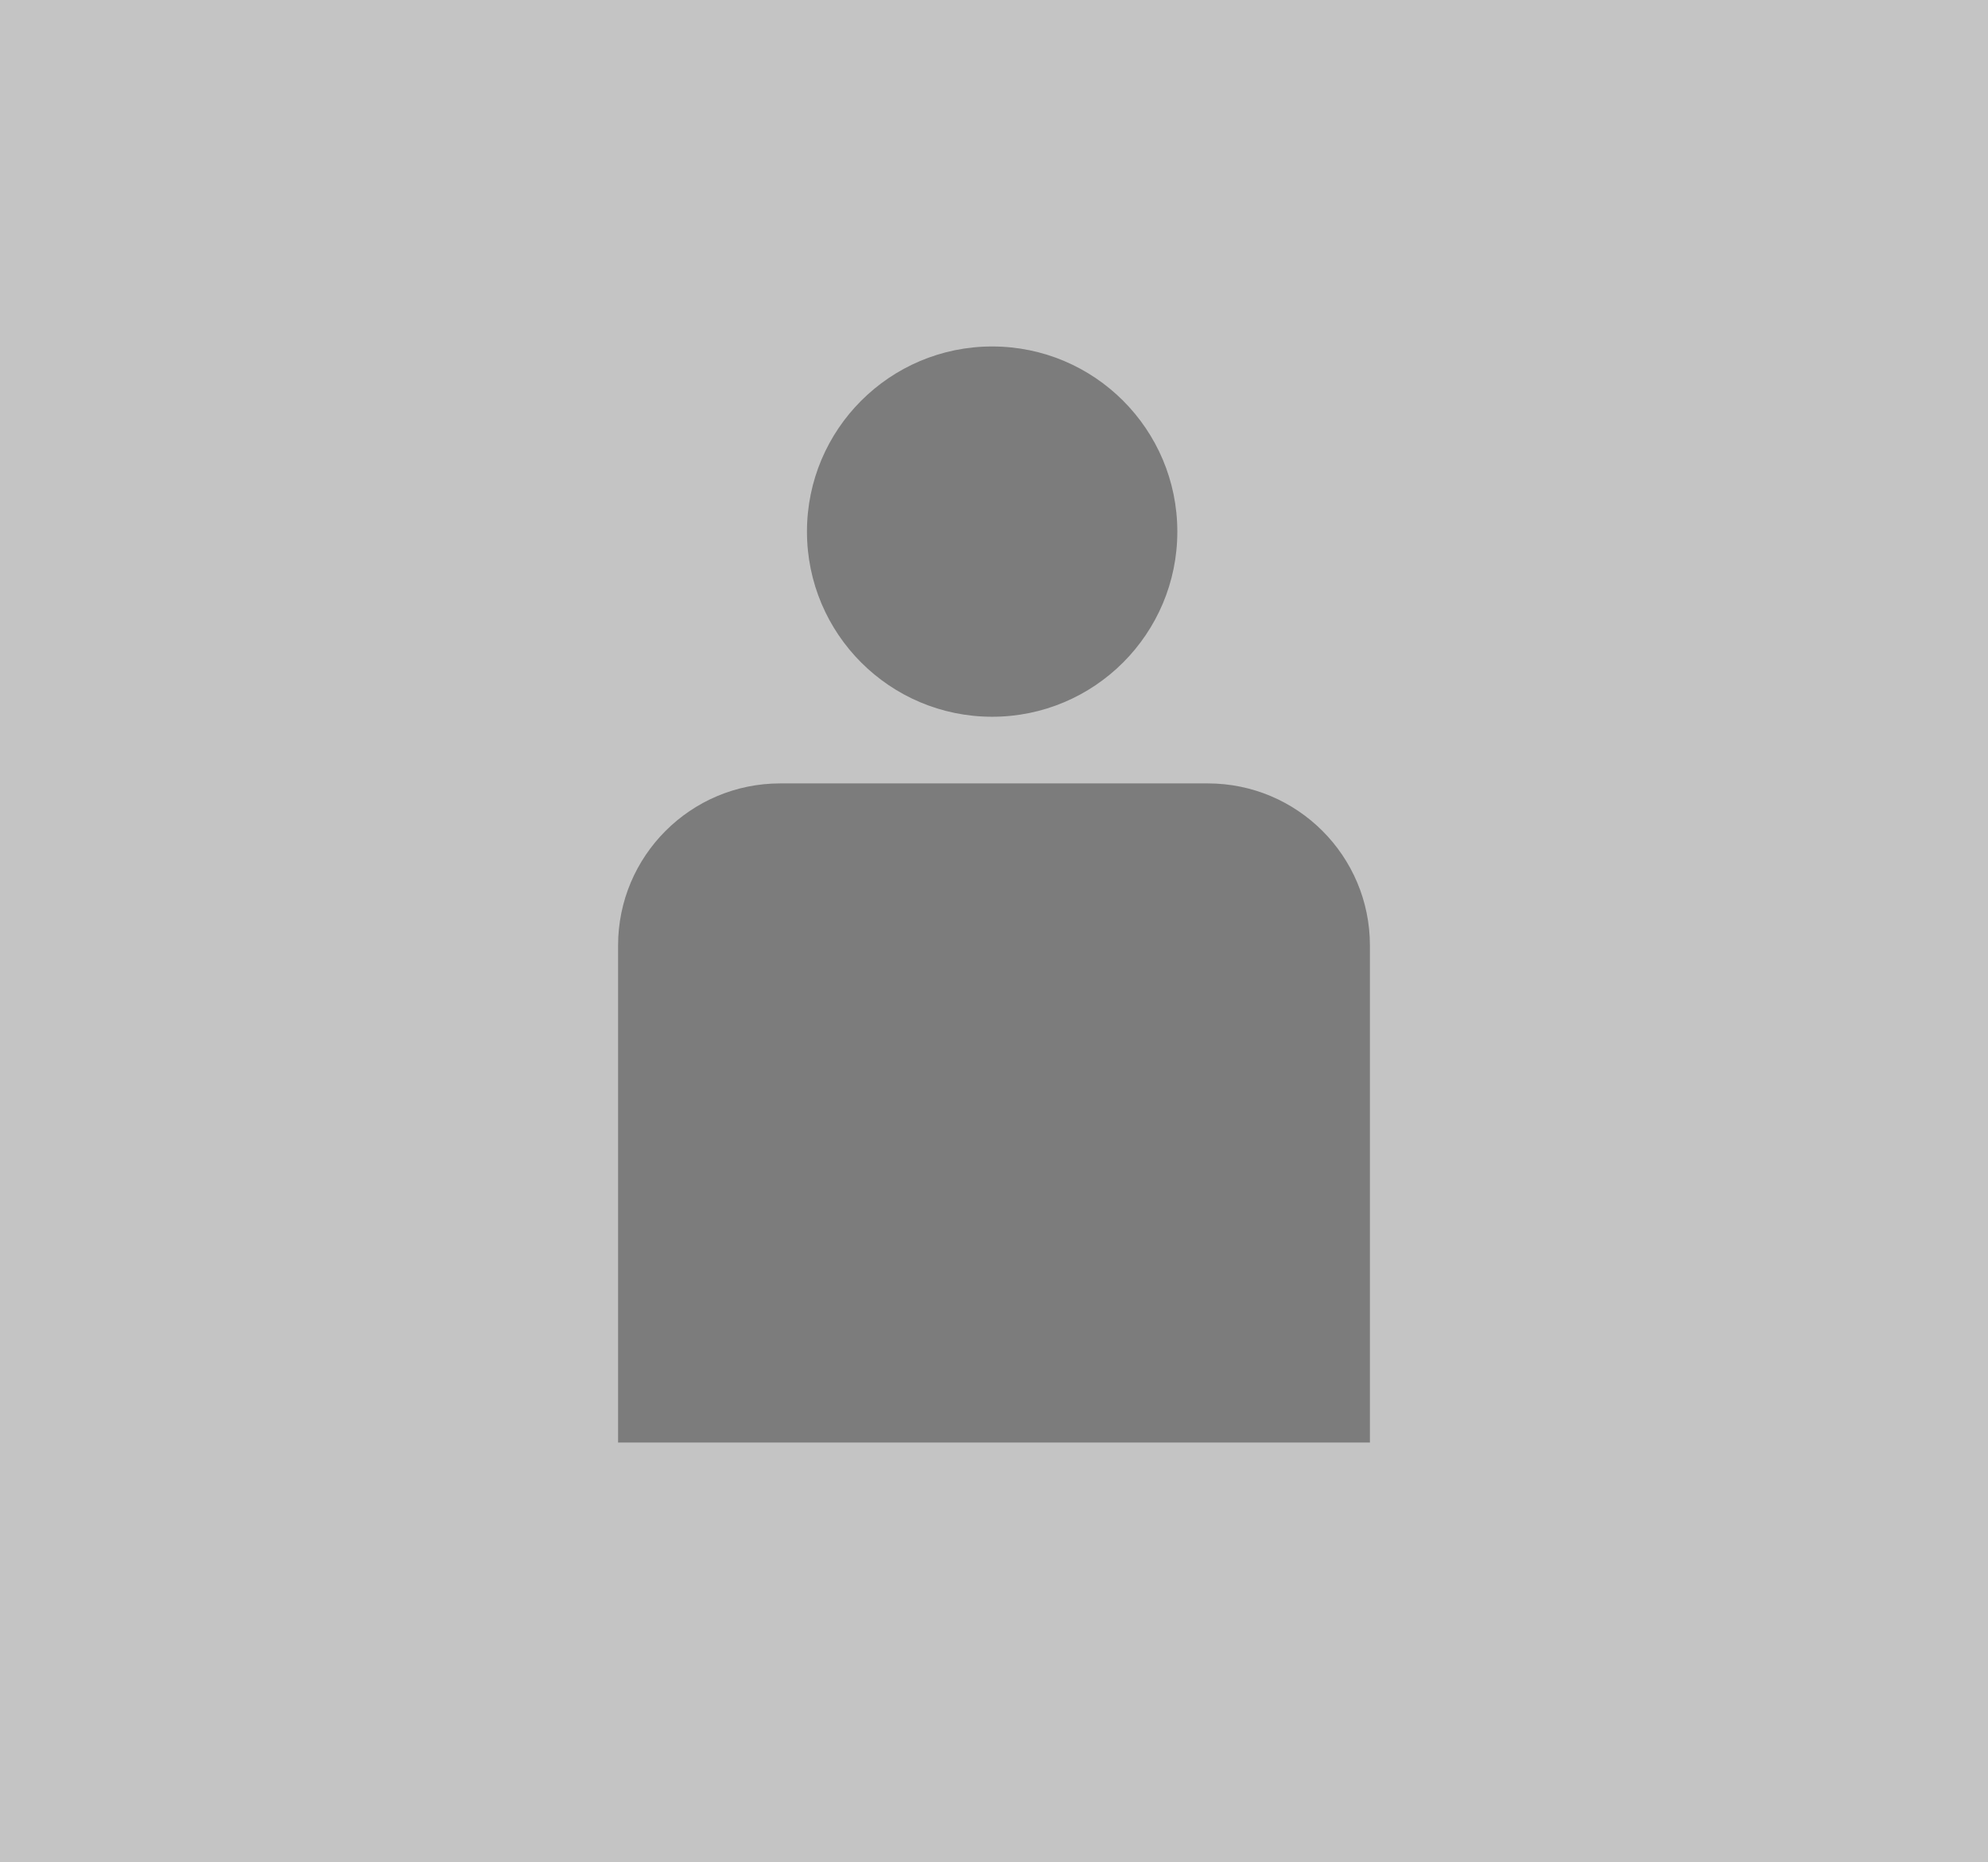
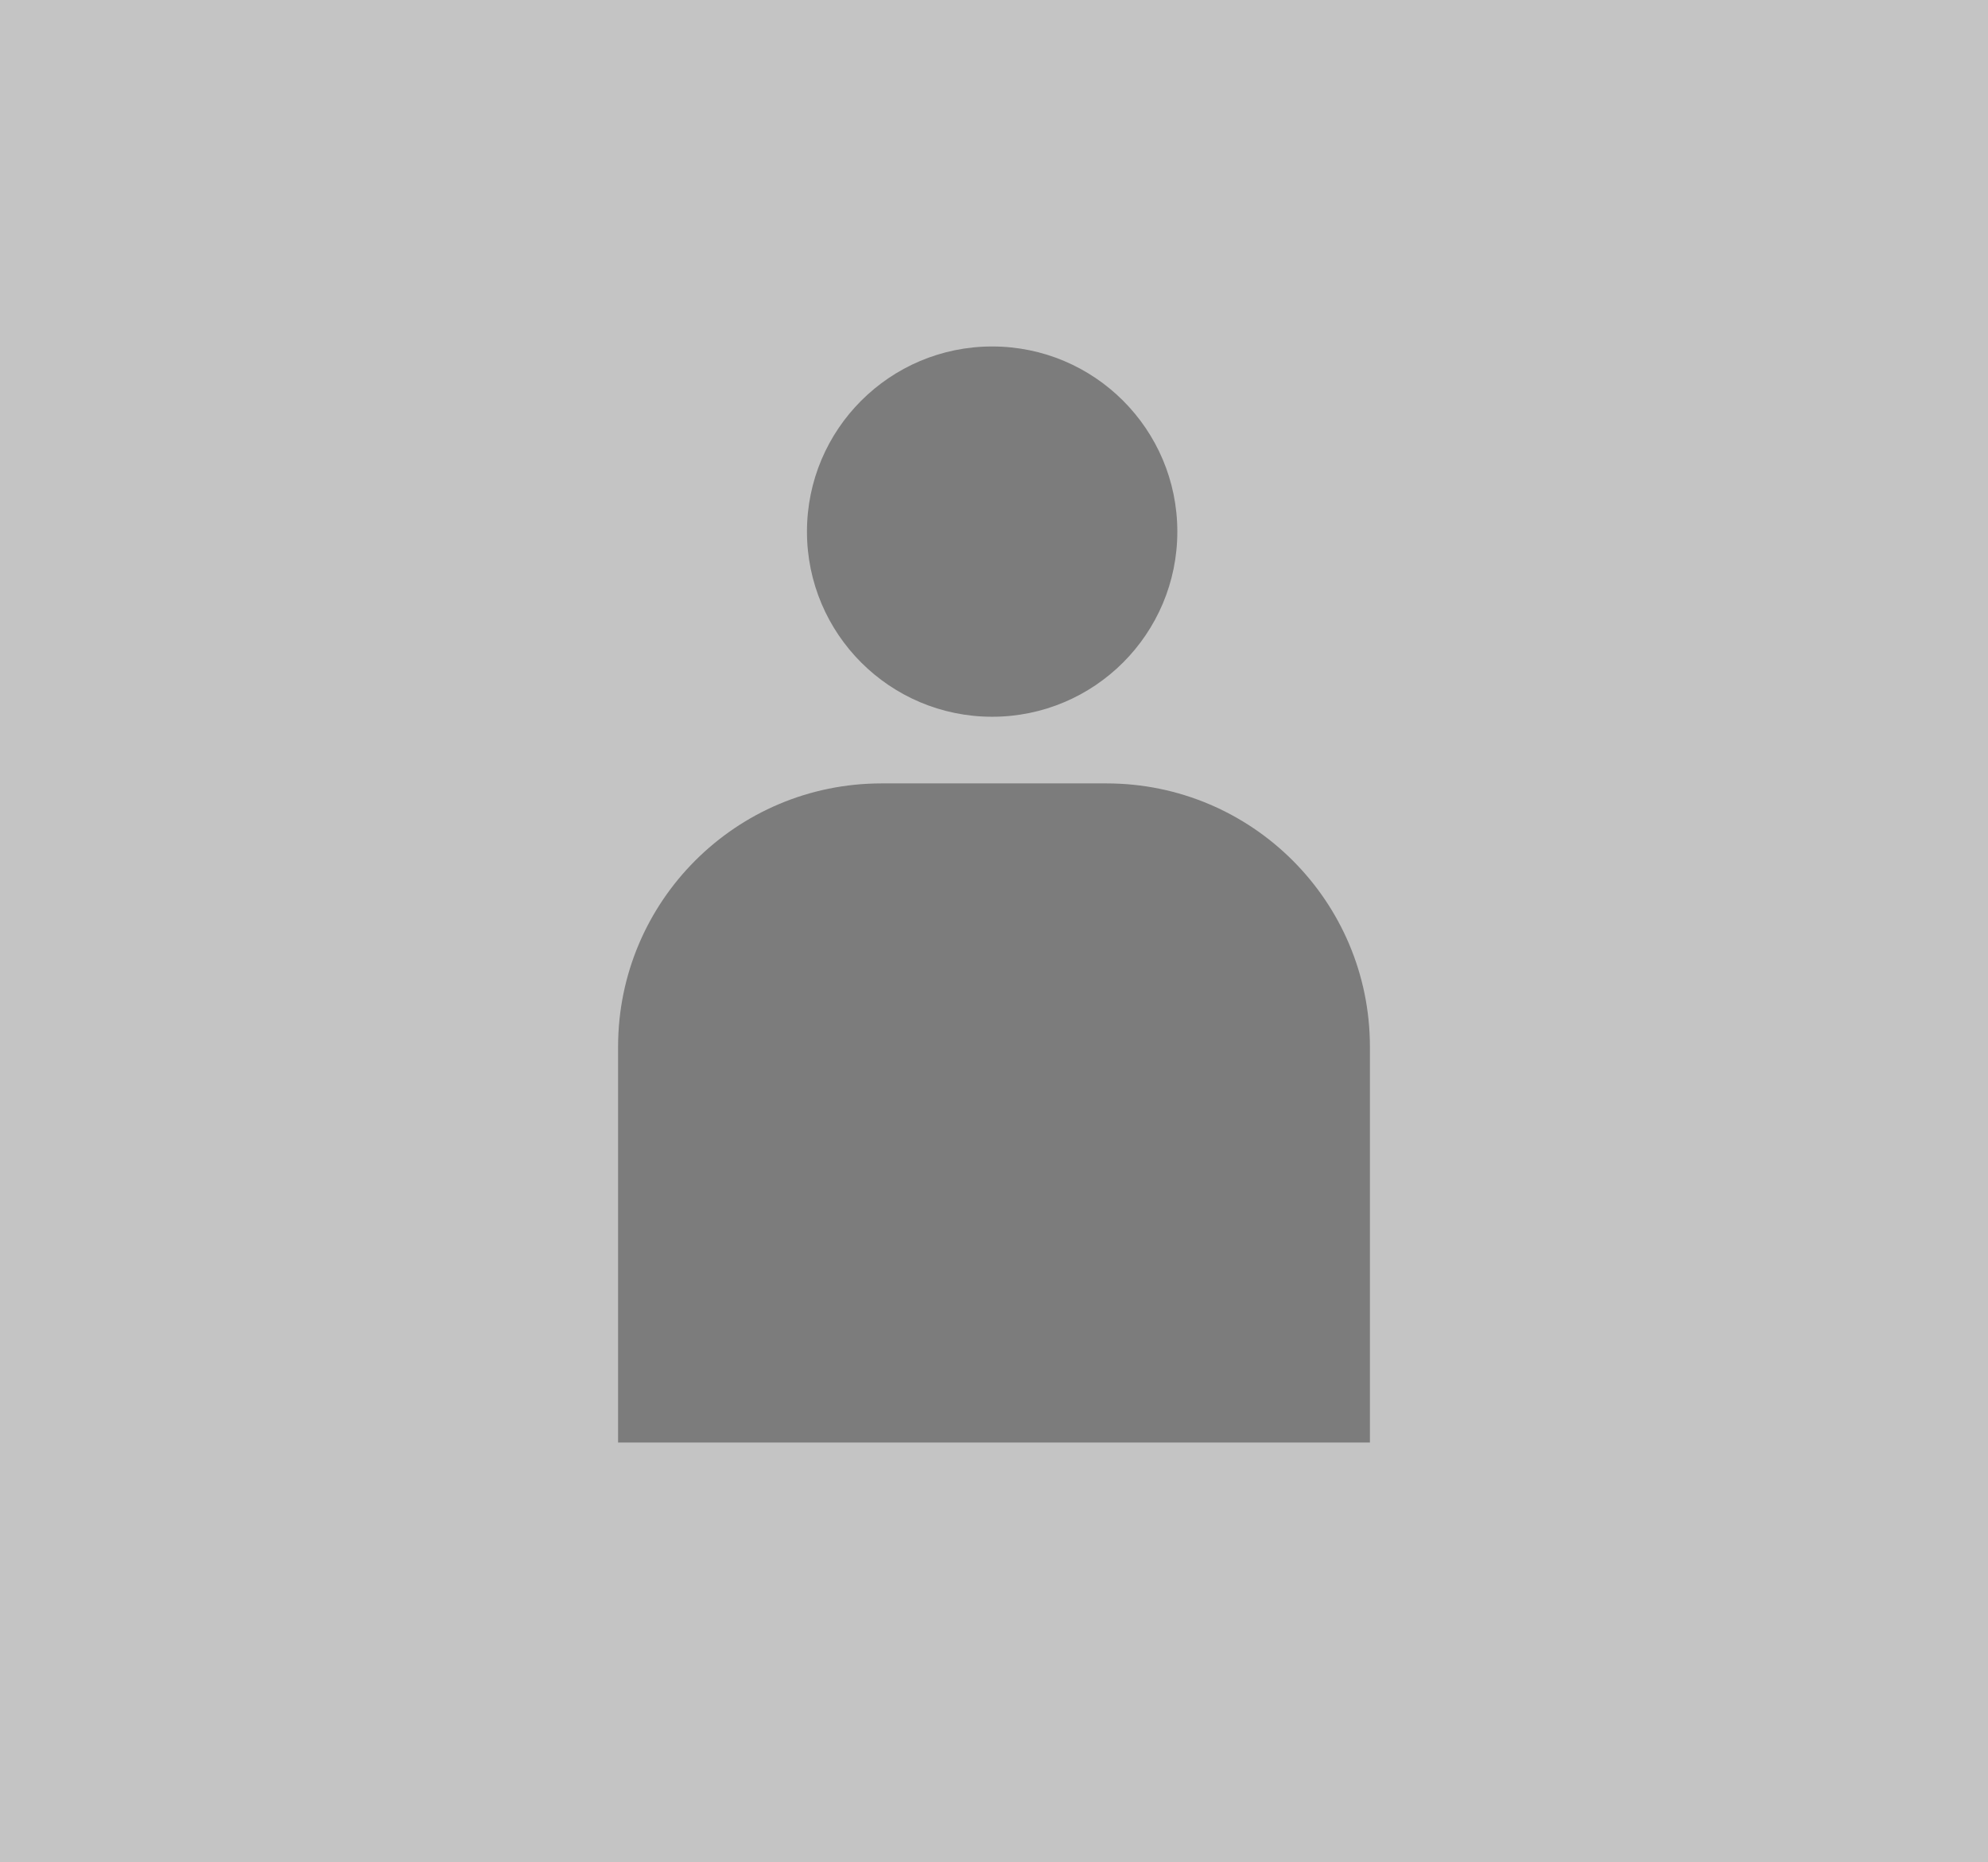
<svg xmlns="http://www.w3.org/2000/svg" width="981" height="919" viewBox="0 0 981 919" fill="none">
  <rect width="981" height="919" fill="#C4C4C4" />
  <circle cx="489.586" cy="262.379" r="91.379" fill="#7C7C7C" />
-   <path d="M305 466.655C305 422.472 340.817 386.655 385 386.655H596C640.183 386.655 676 422.472 676 466.655V711.966H305V466.655Z" fill="#7C7C7C" />
+   <path d="M305 516.655C305 444.858 363.203 386.655 435 386.655H546C617.797 386.655 676 444.858 676 516.655V711.966H305V516.655Z" fill="#7C7C7C" />
</svg>
